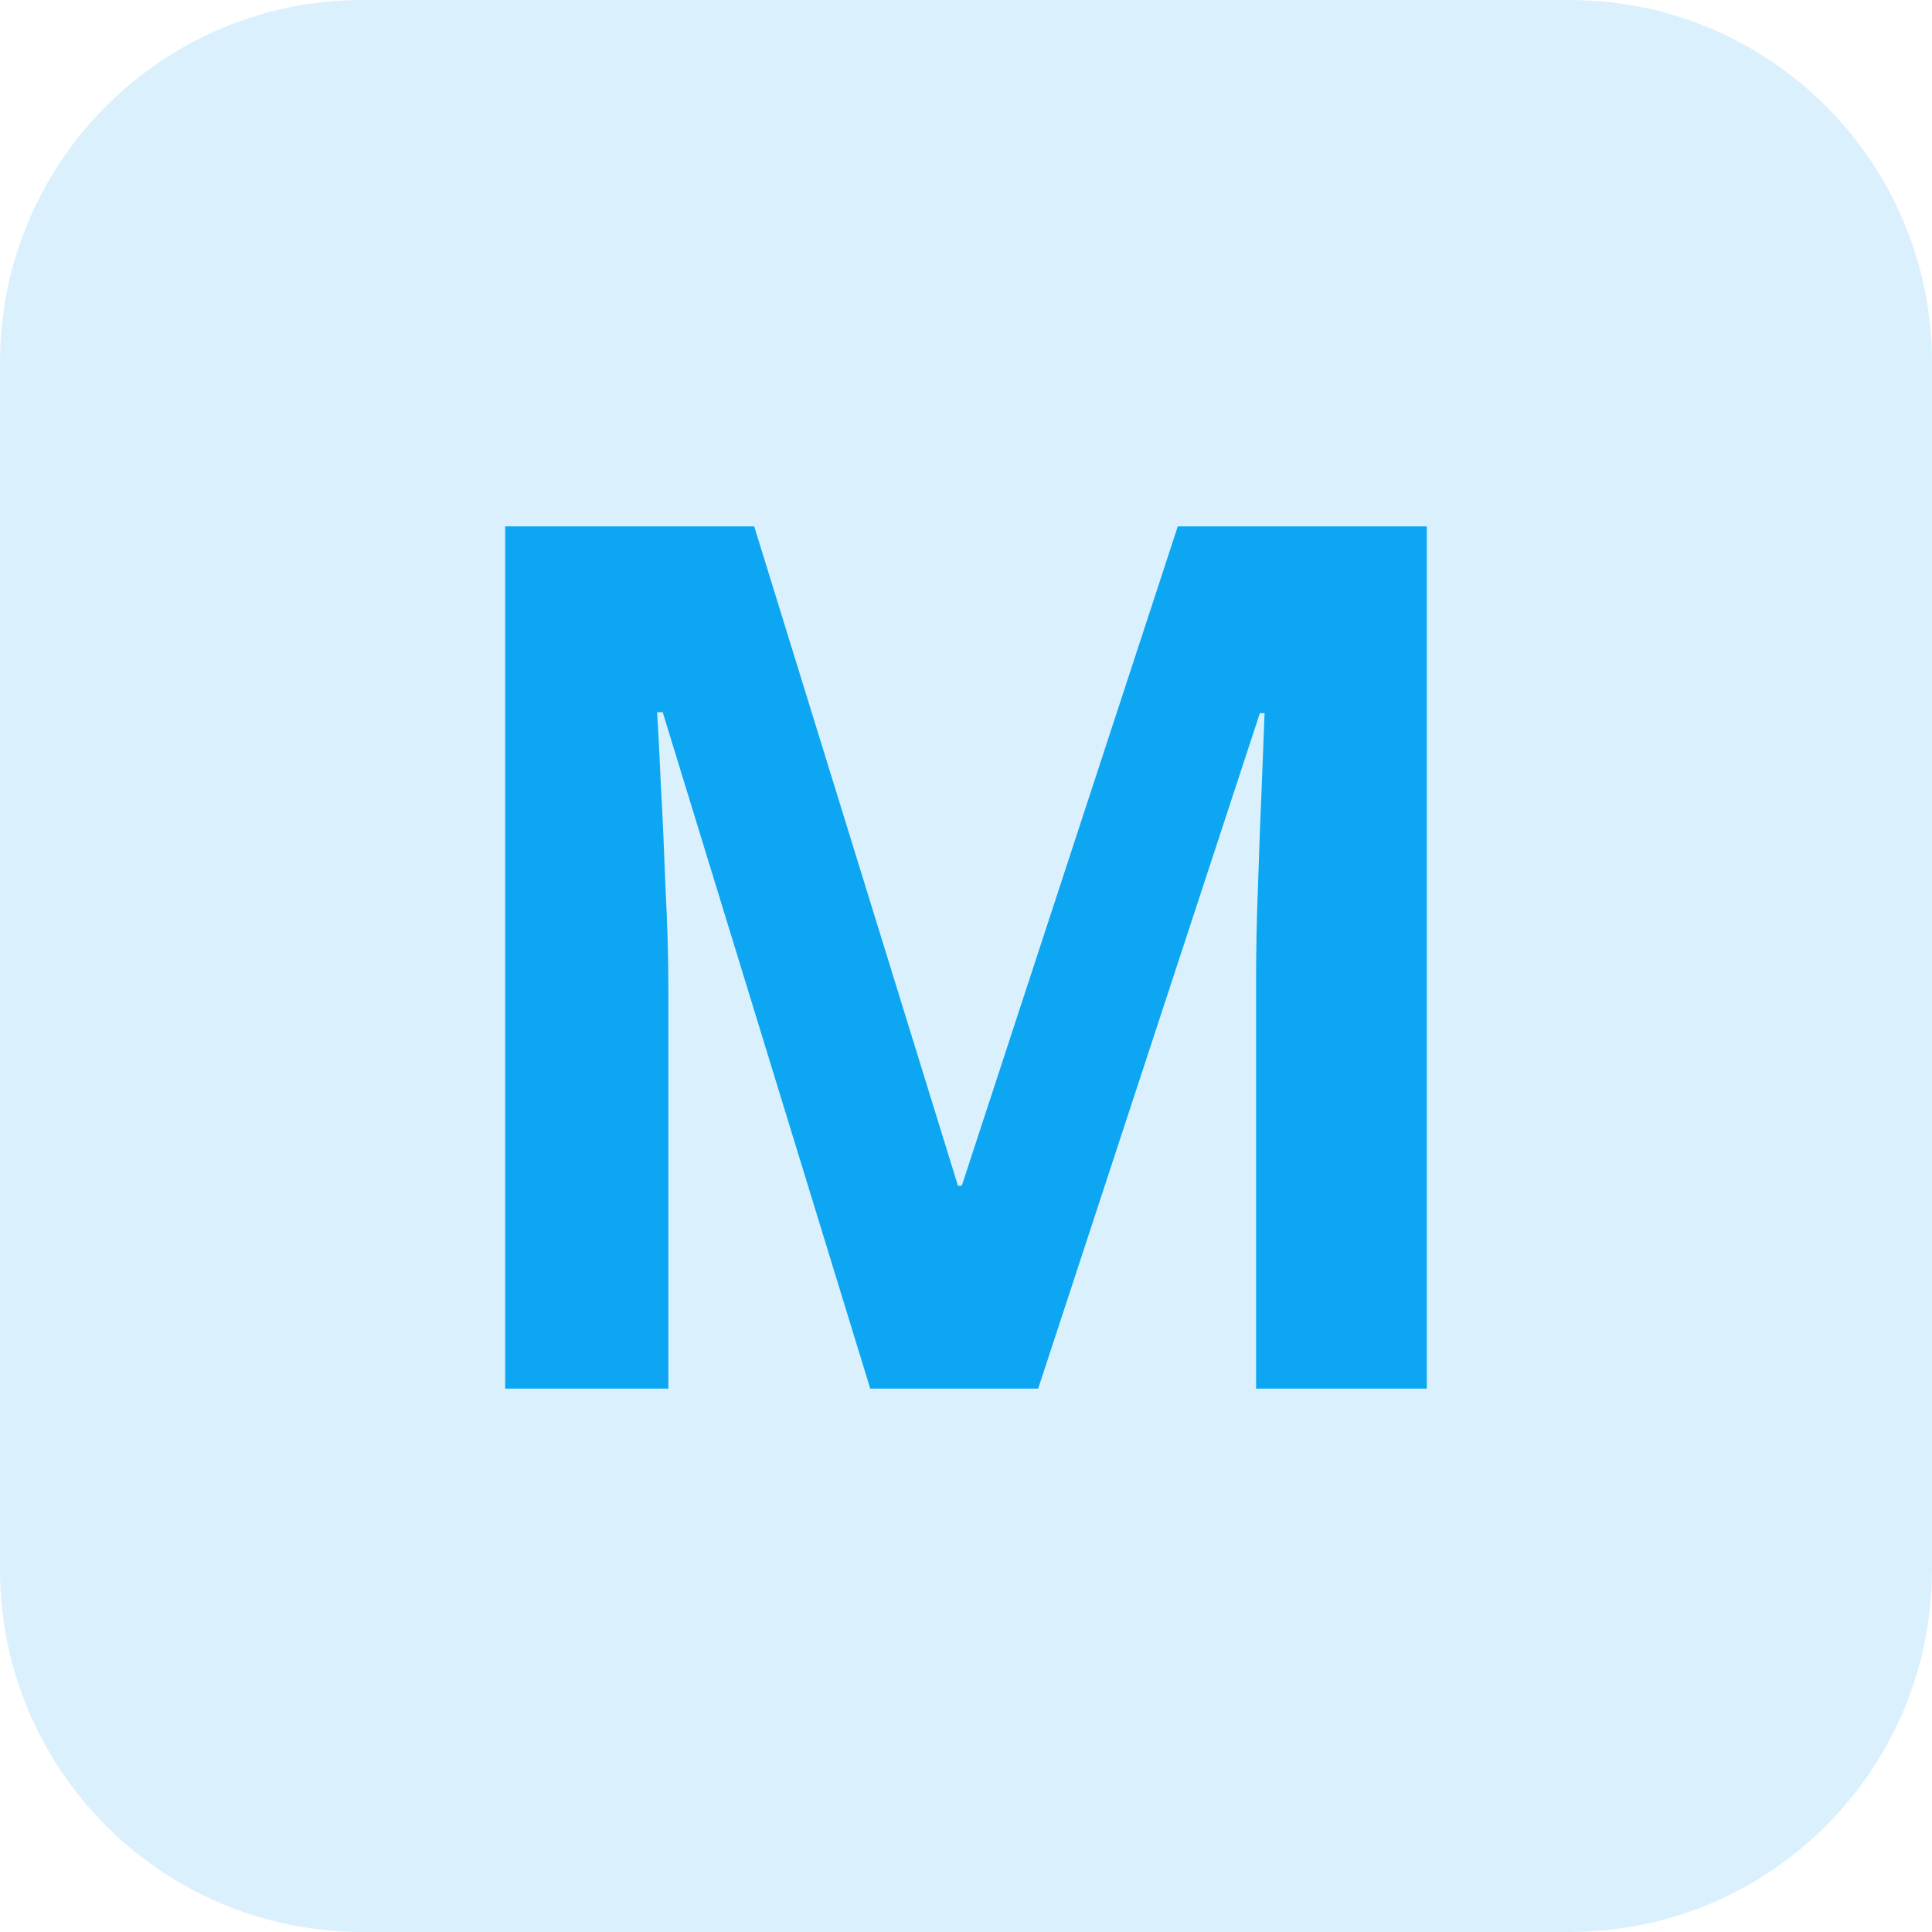
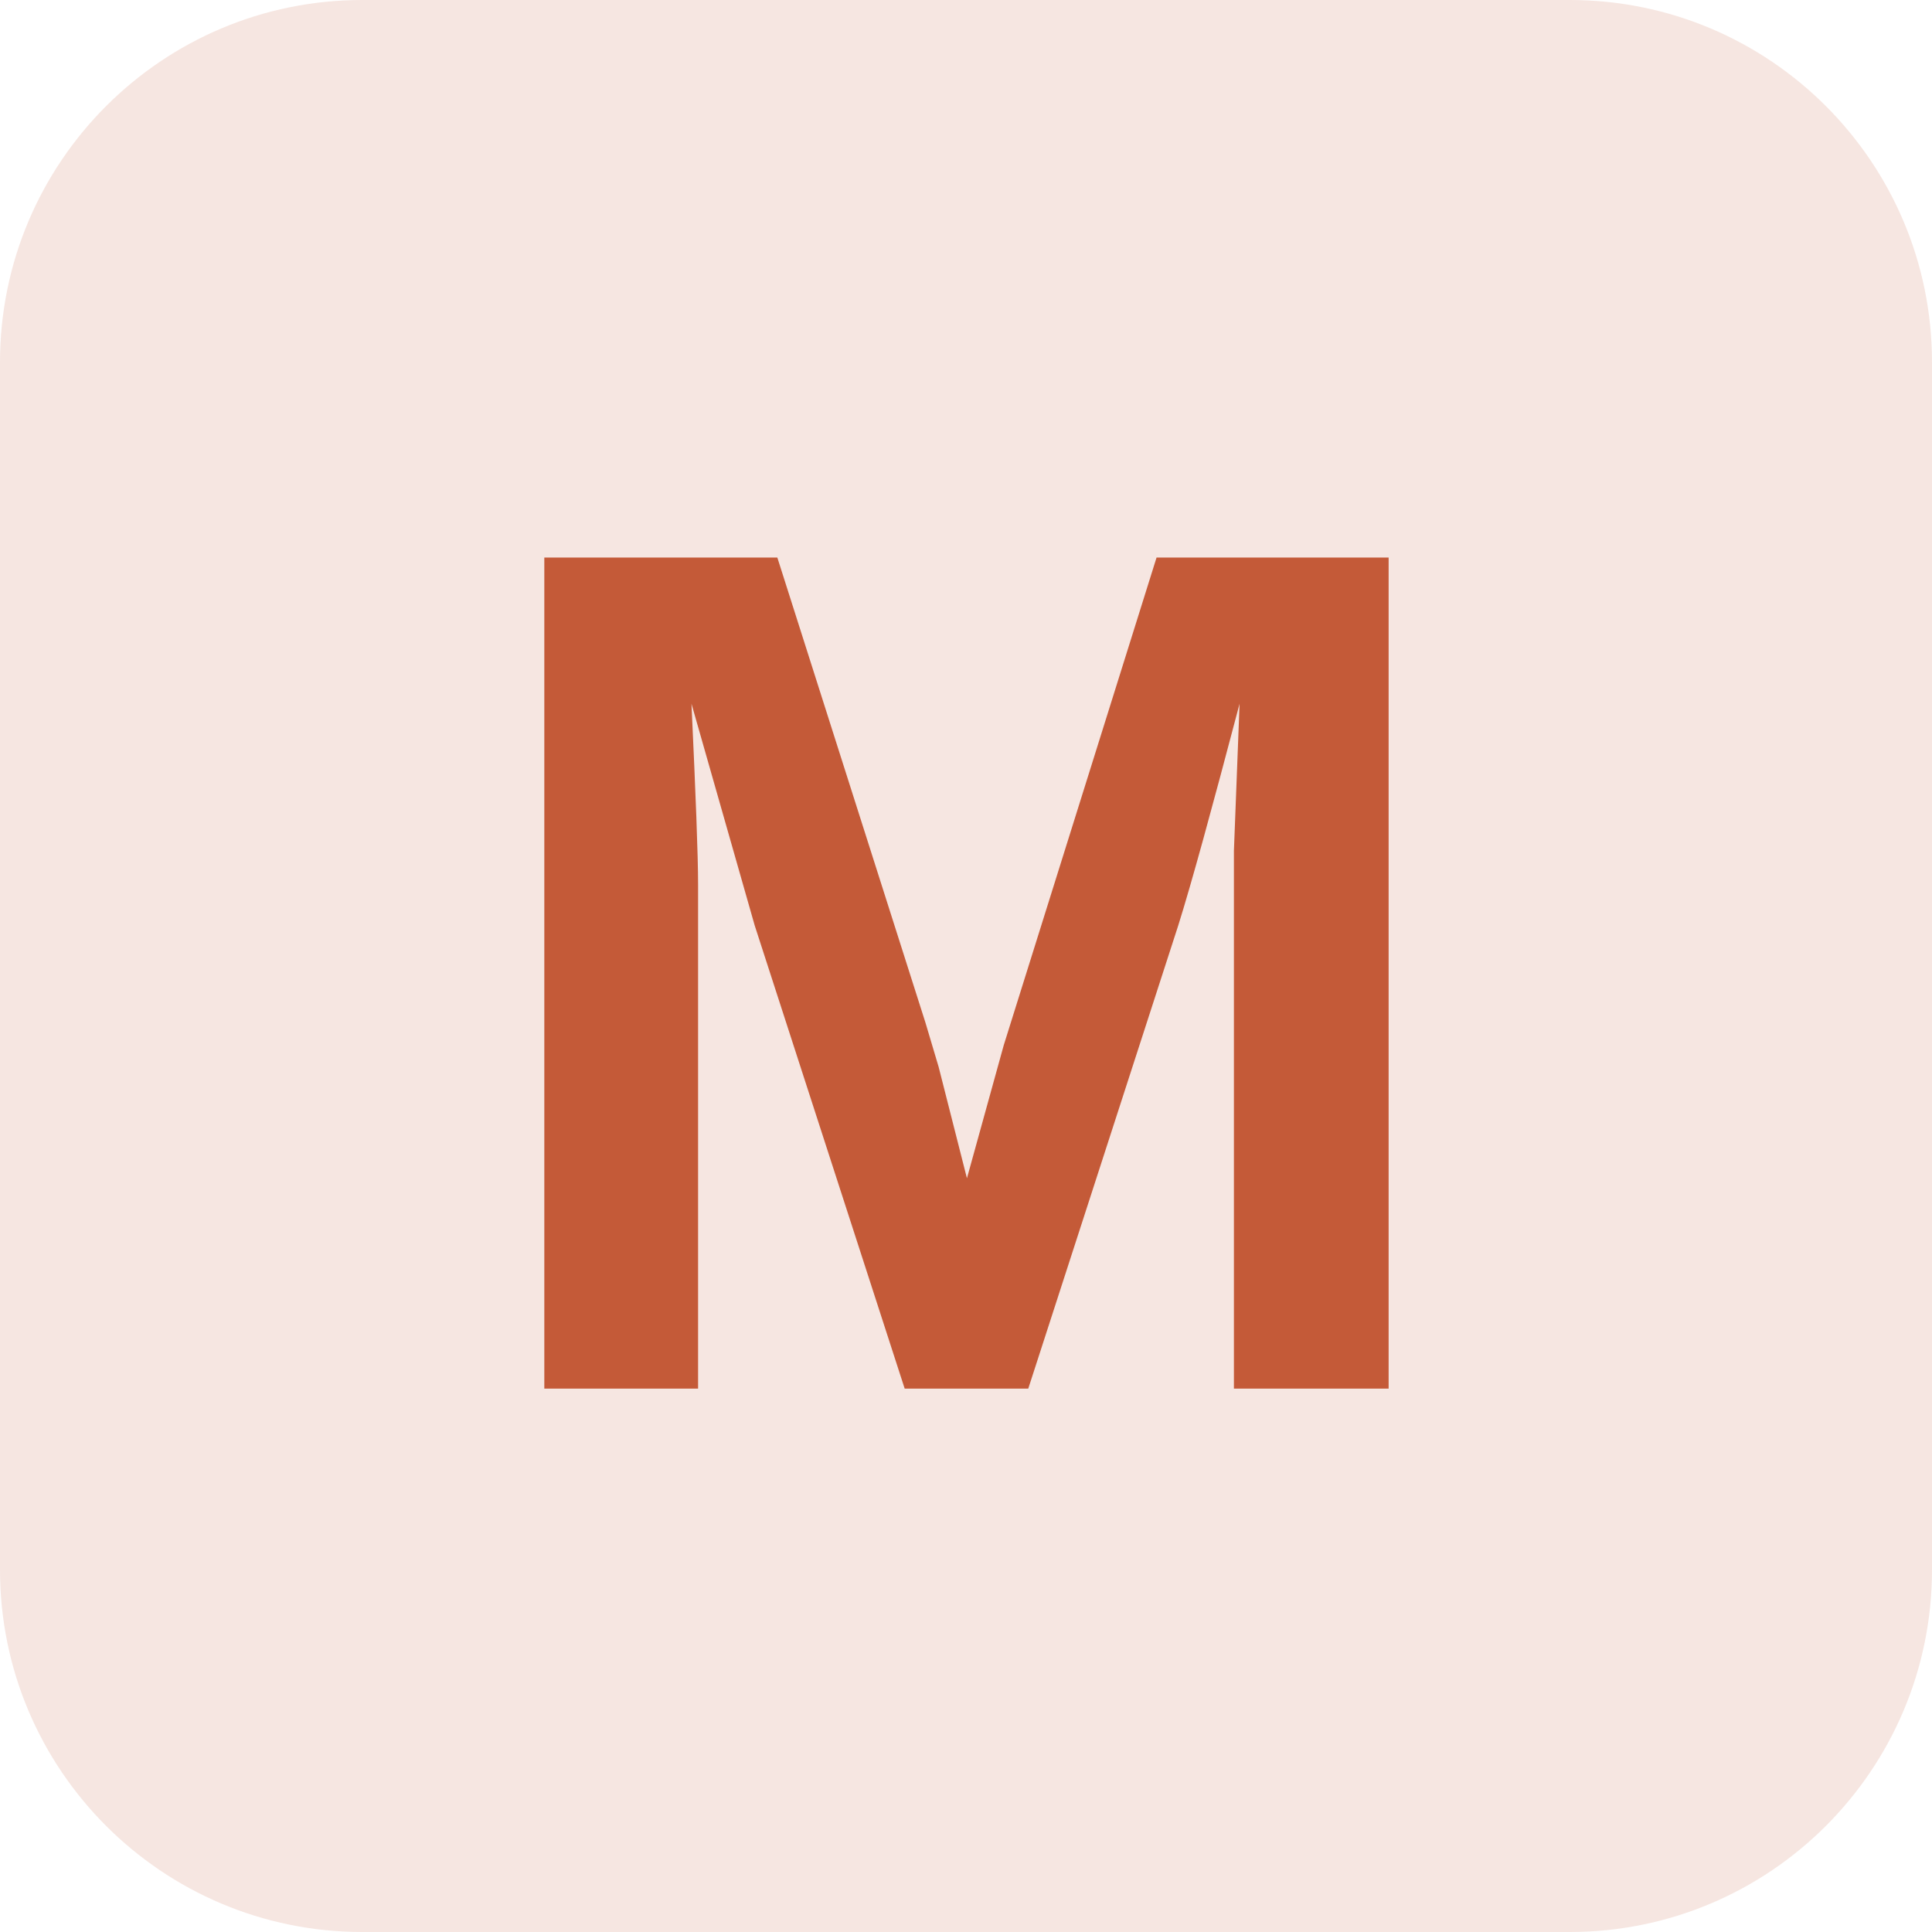
<svg xmlns="http://www.w3.org/2000/svg" viewBox="0 0 32 32">
-   <rect width="32" height="32" rx="6" fill="#0da6f2" fill-opacity="0.15" />
-   <text x="16" y="23" font-family="Space Grotesk, sans-serif" font-size="20" font-weight="700" fill="#0da6f2" text-anchor="middle">M</text>
+   <rect width="32" height="32" rx="6" fill="#c45a38" fill-opacity="0.15" />
+   <text x="16" y="23" font-family="Instrument Sans, Helvetica Neue, Arial, sans-serif" font-size="20" font-weight="700" fill="#c45a38" text-anchor="middle">M</text>
</svg>
